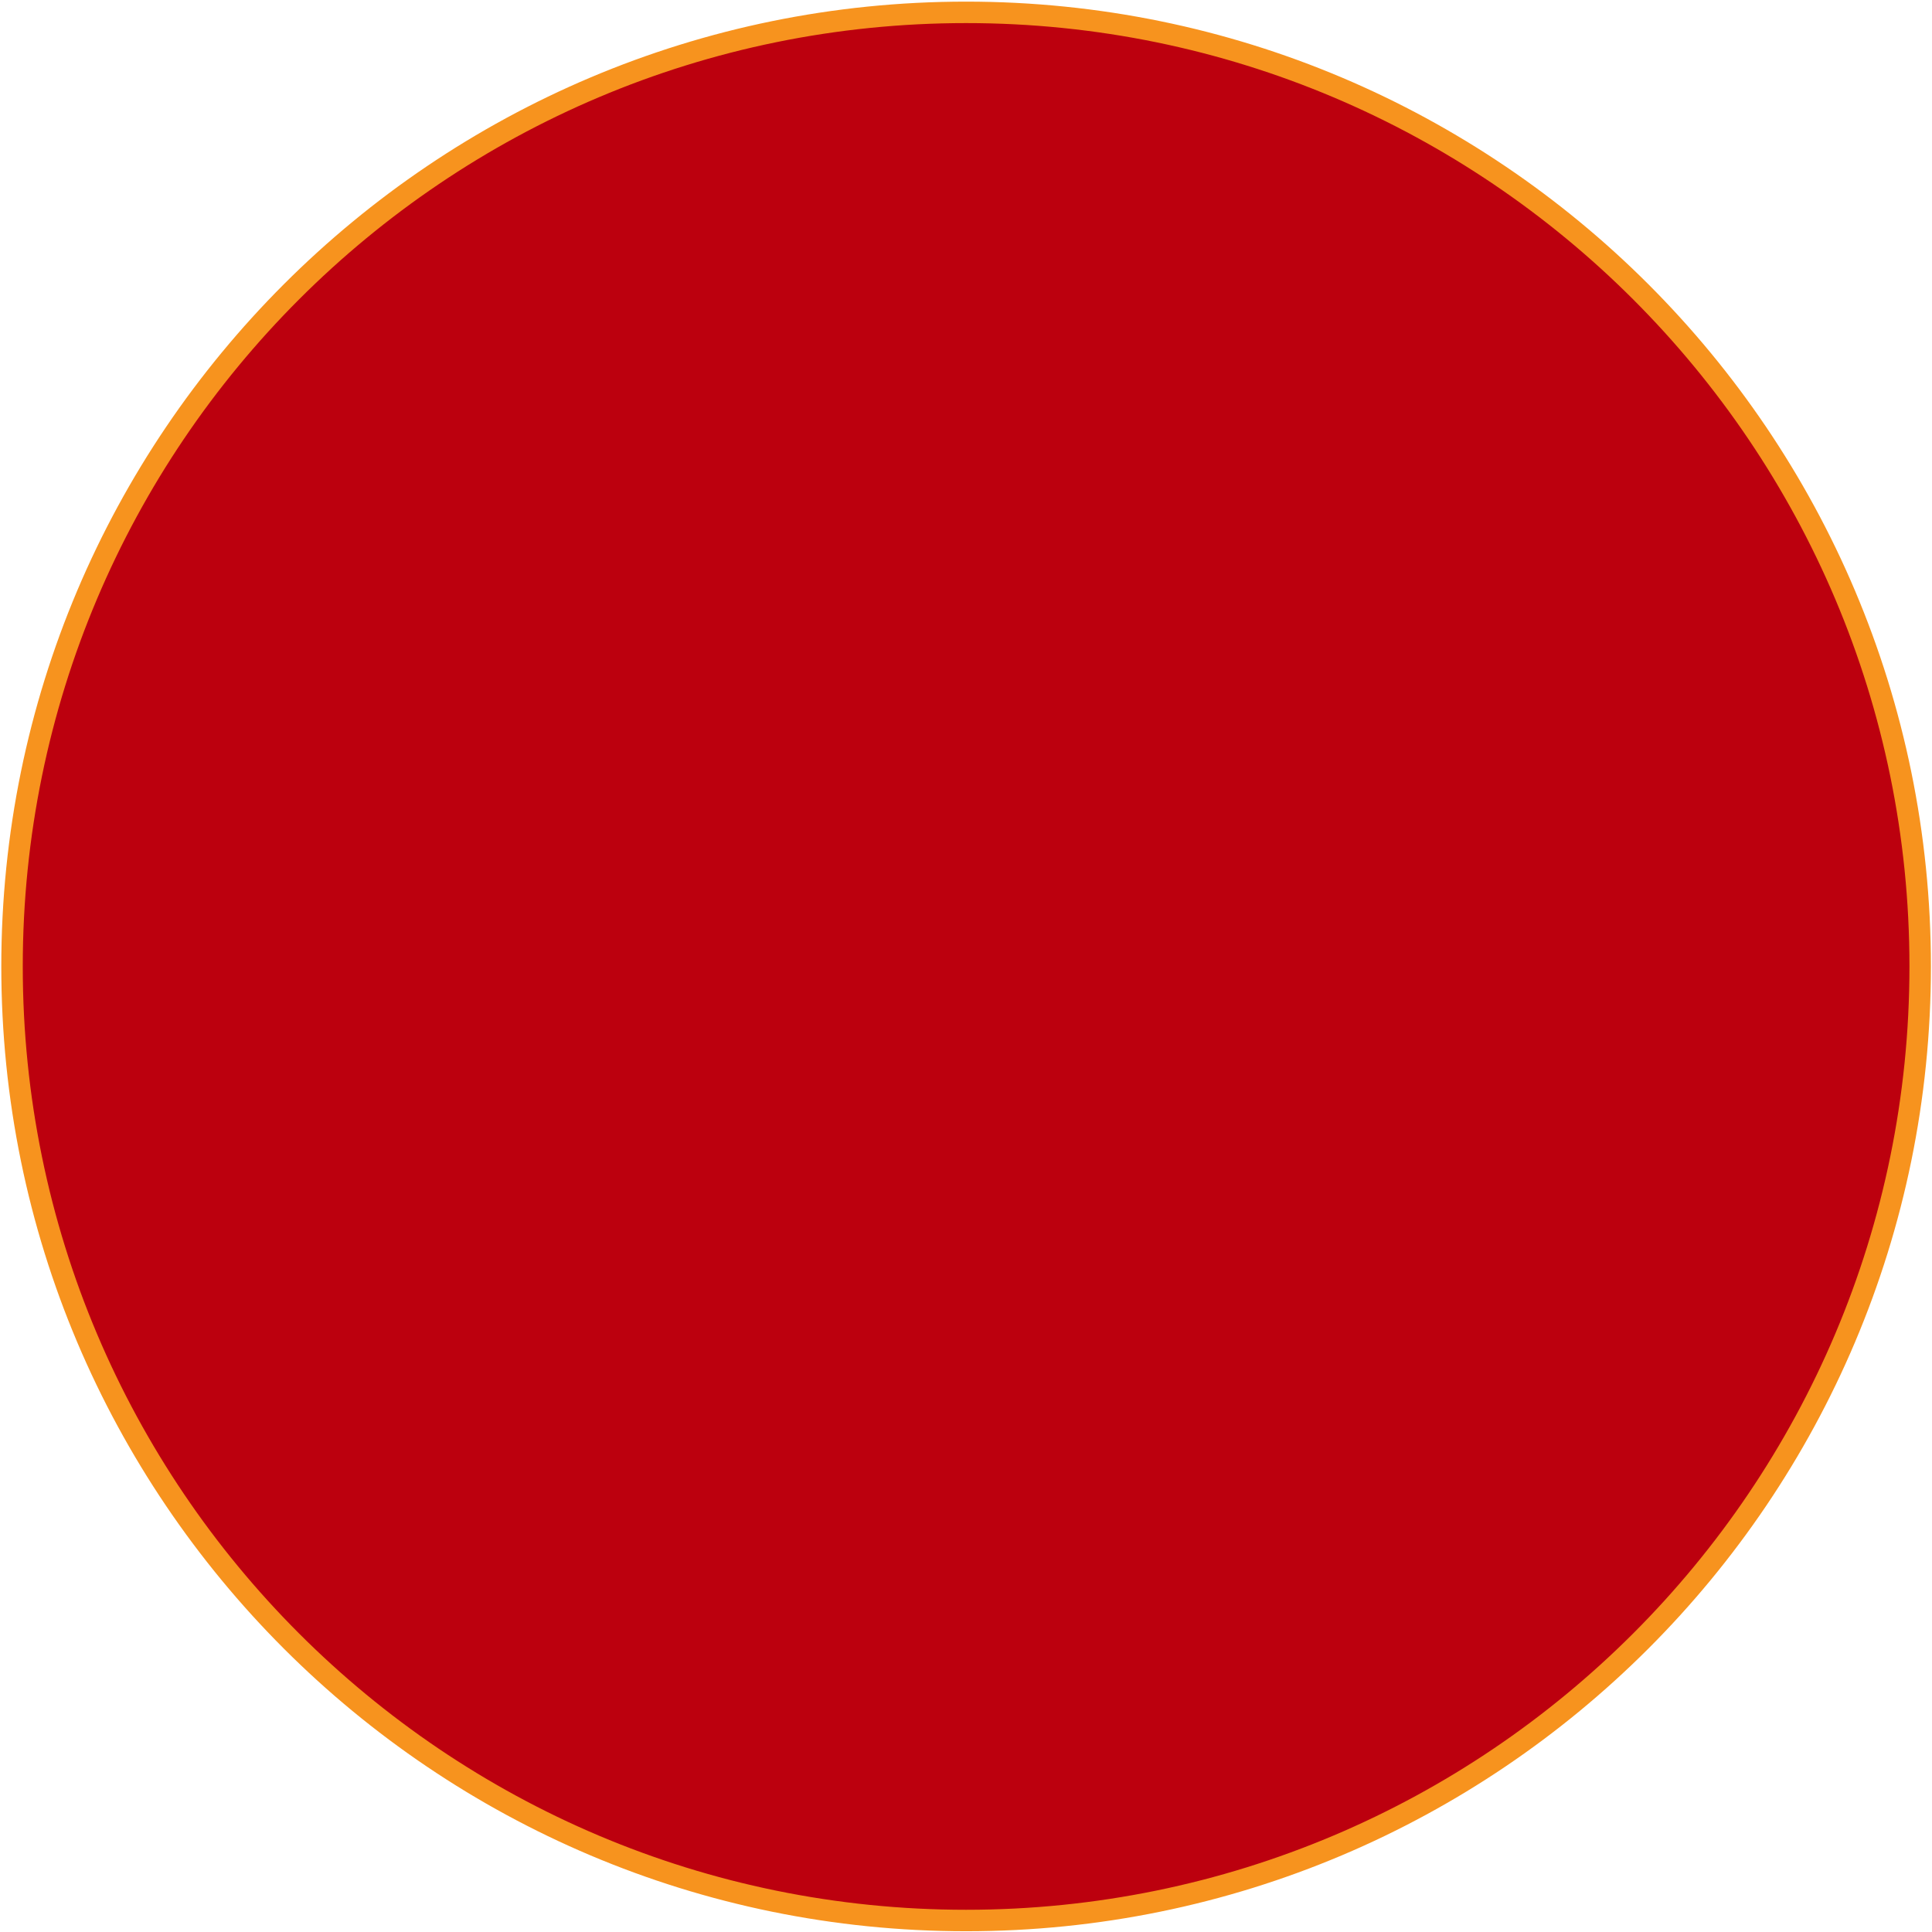
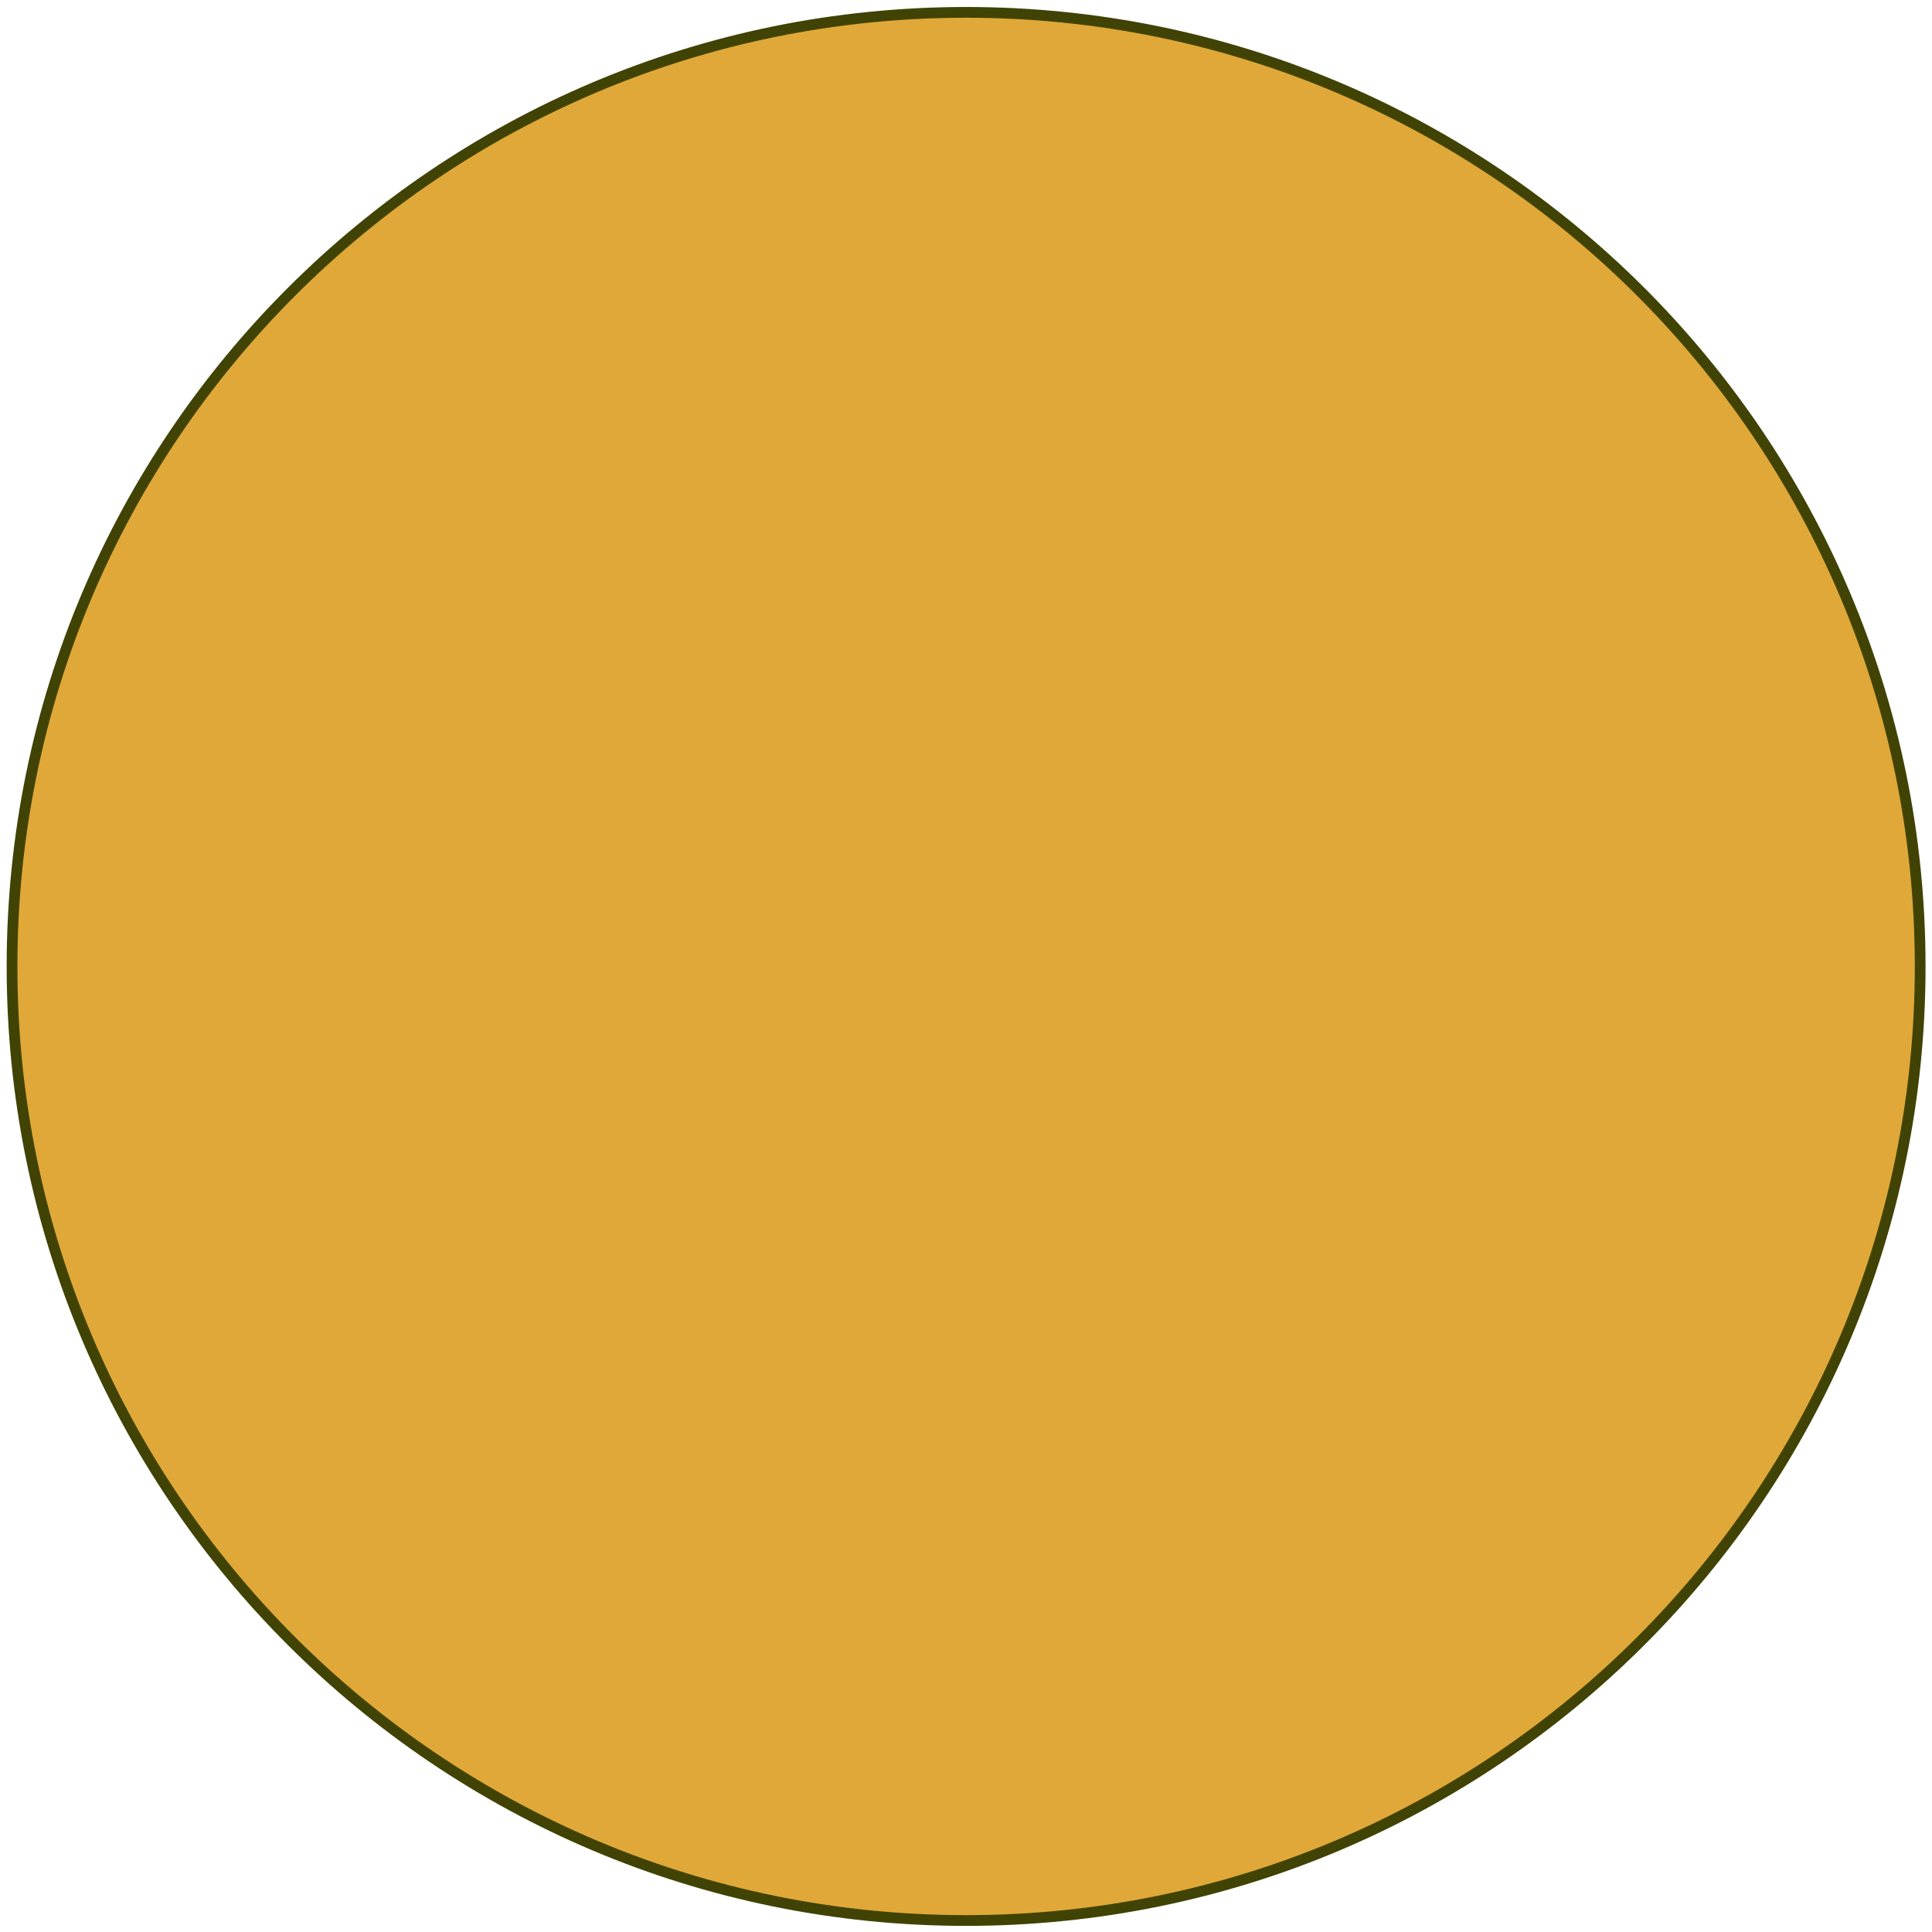
<svg xmlns="http://www.w3.org/2000/svg" version="1.1" x="0px" y="0px" width="540px" height="540px" viewBox="-0.363 -0.454 540 540" overflow="visible" enable-background="new -0.363 -0.454 540 540" xml:space="preserve">
  <defs>
</defs>
-   <circle fill="#BC000E" stroke="#F7931E" stroke-width="6" stroke-miterlimit="10" cx="269.667" cy="269.667" r="266.667" />
+   <circle fill="#E0A838" stroke="#404303" stroke-width="3" stroke-miterlimit="10" cx="269.667" cy="269.667" r="266.667" />
</svg>
